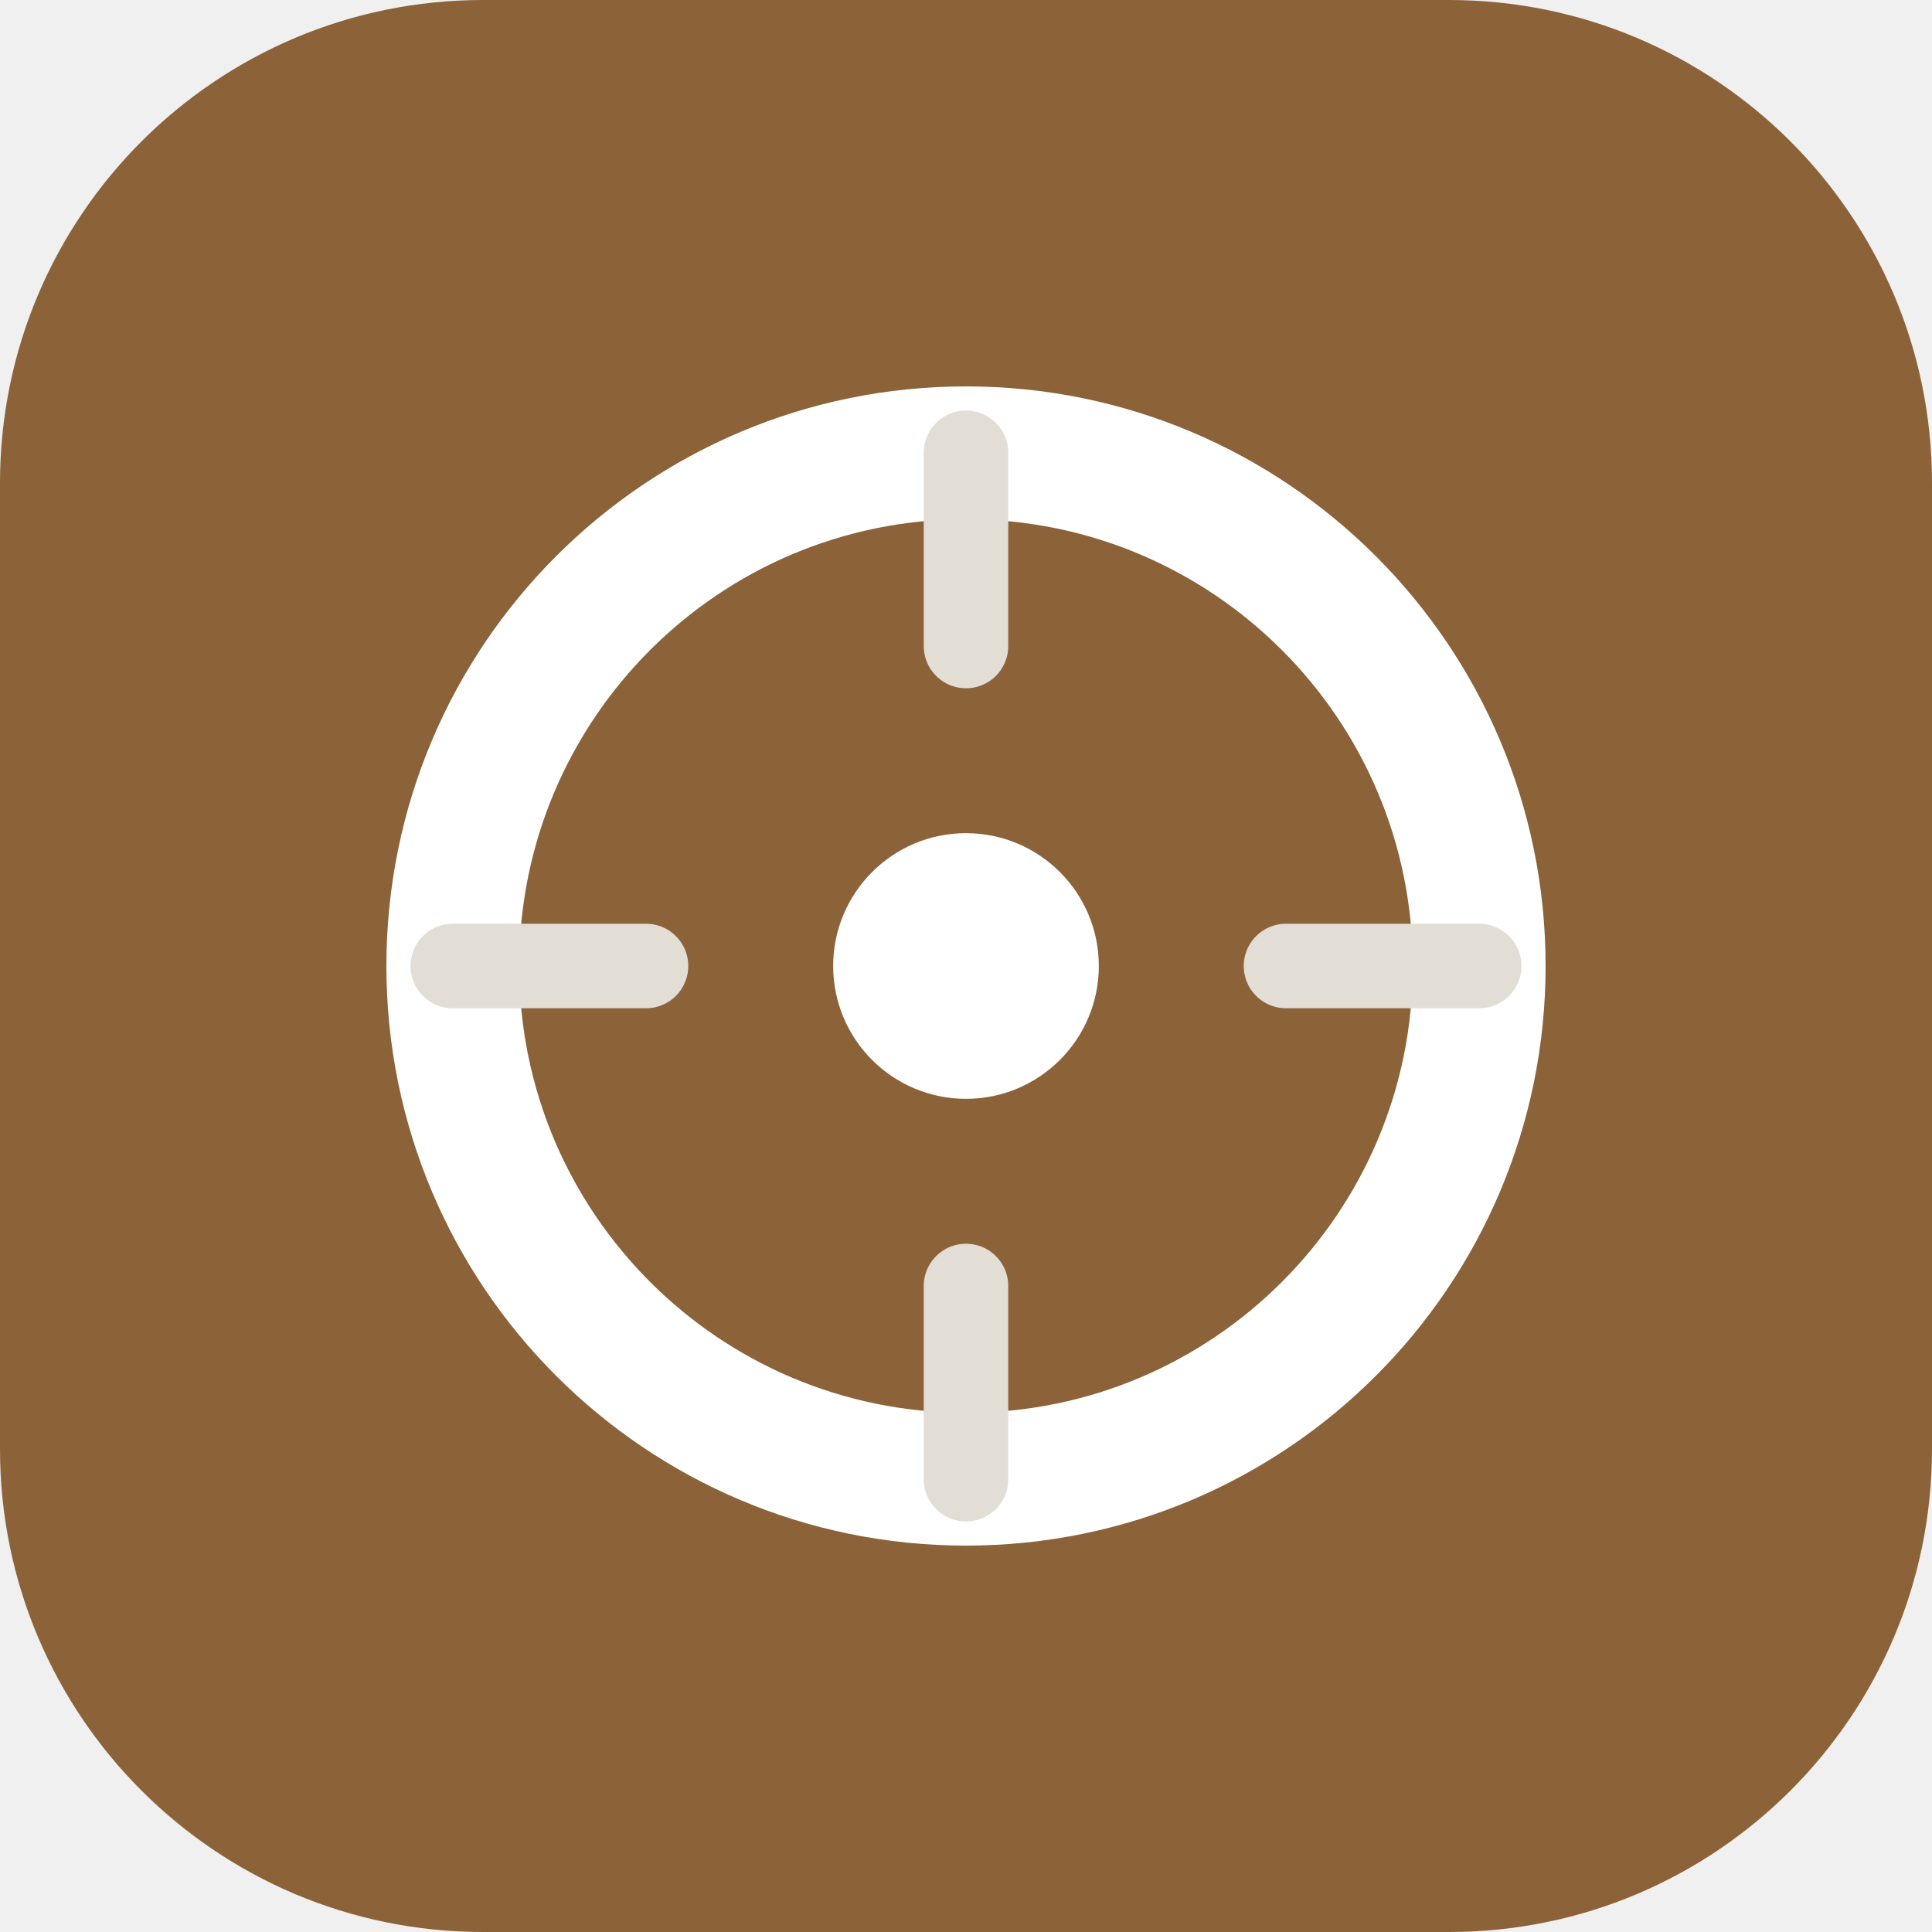
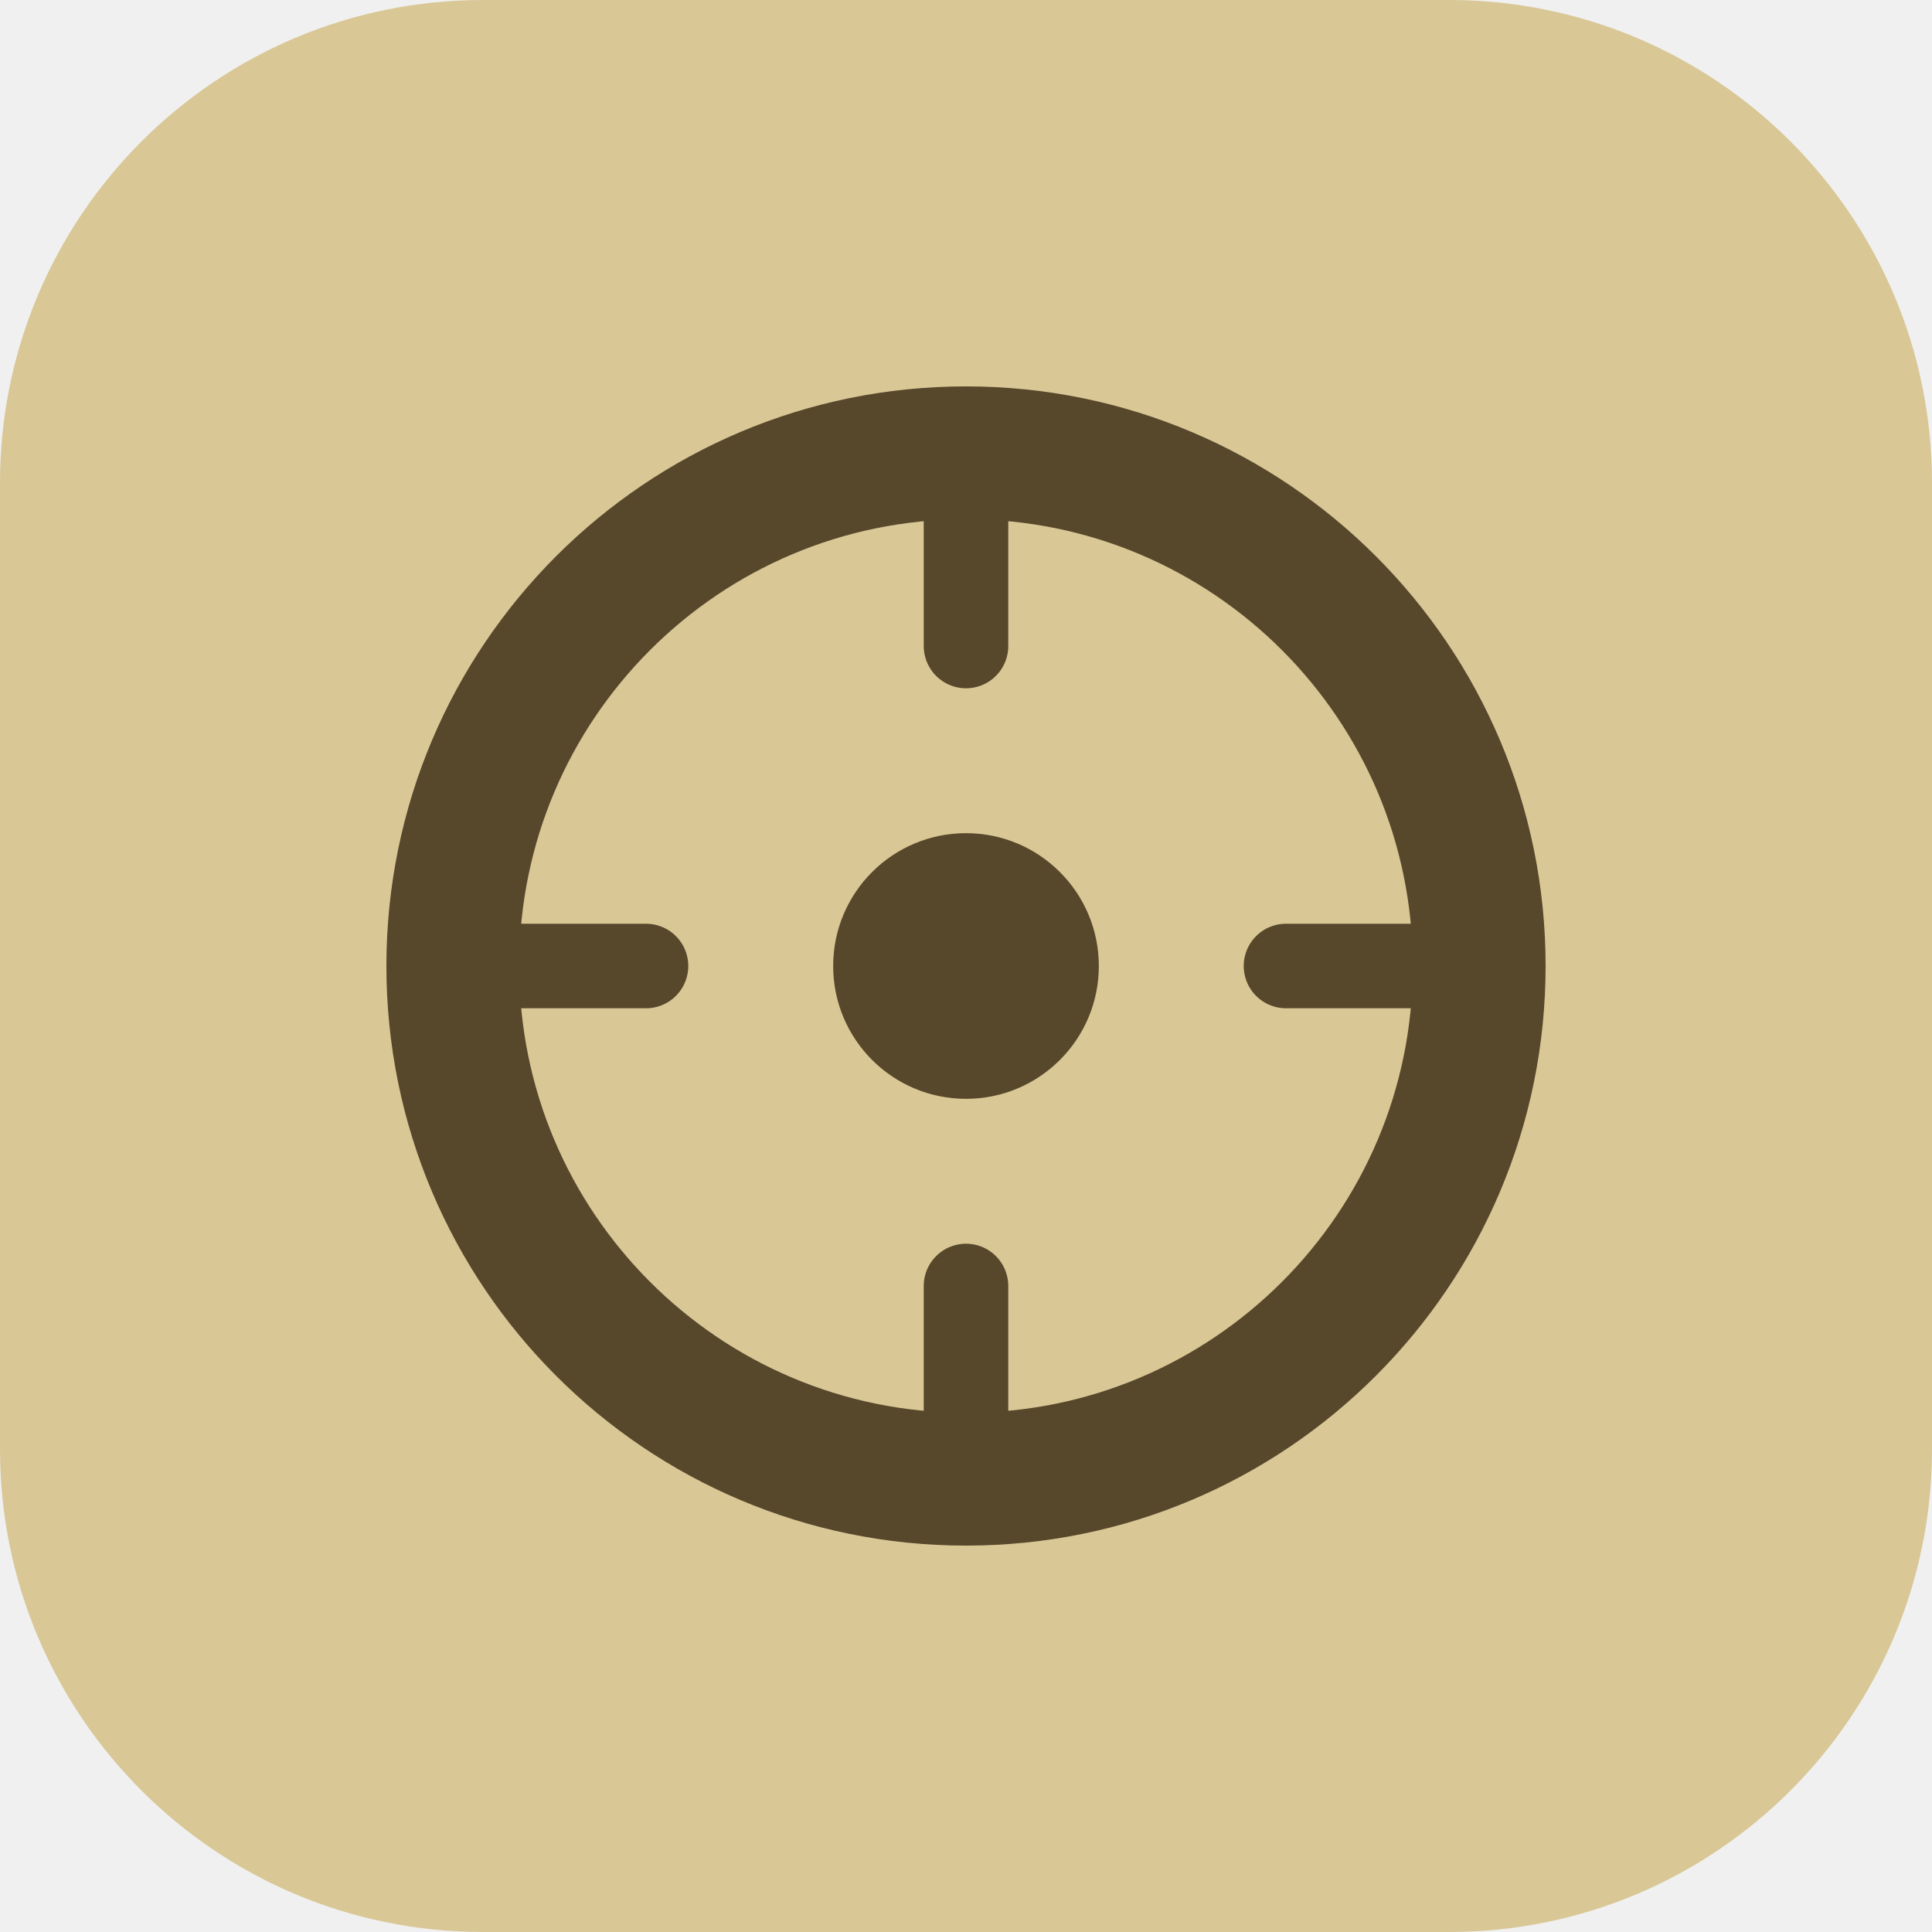
<svg xmlns="http://www.w3.org/2000/svg" viewBox="0 0 32 32">
-   <rect width="32" height="32" rx="8" fill="#8c6239" />
-   <circle cx="16" cy="16" r="8.5" fill="none" stroke="#fff" stroke-width="2.2" />
-   <circle cx="16" cy="16" r="2.2" fill="#fff" />
-   <path d="M16 7.5v3.2M16 21.3v3.2M7.5 16h3.2M21.3 16h3.2" stroke="#e2ddd5" stroke-width="1.4" stroke-linecap="round" />
+   <rect width="32" height="32" rx="8" fill="#d9c796" />
+   <circle cx="16" cy="16" r="8.5" fill="none" stroke="#57472b" stroke-width="2.2" />
+   <circle cx="16" cy="16" r="2.2" fill="#57472b" />
+   <path d="M16 7.5v3.2M16 21.3v3.2M7.5 16h3.2M21.3 16h3.2" stroke="#57472b" stroke-width="1.4" stroke-linecap="round" />
</svg>
